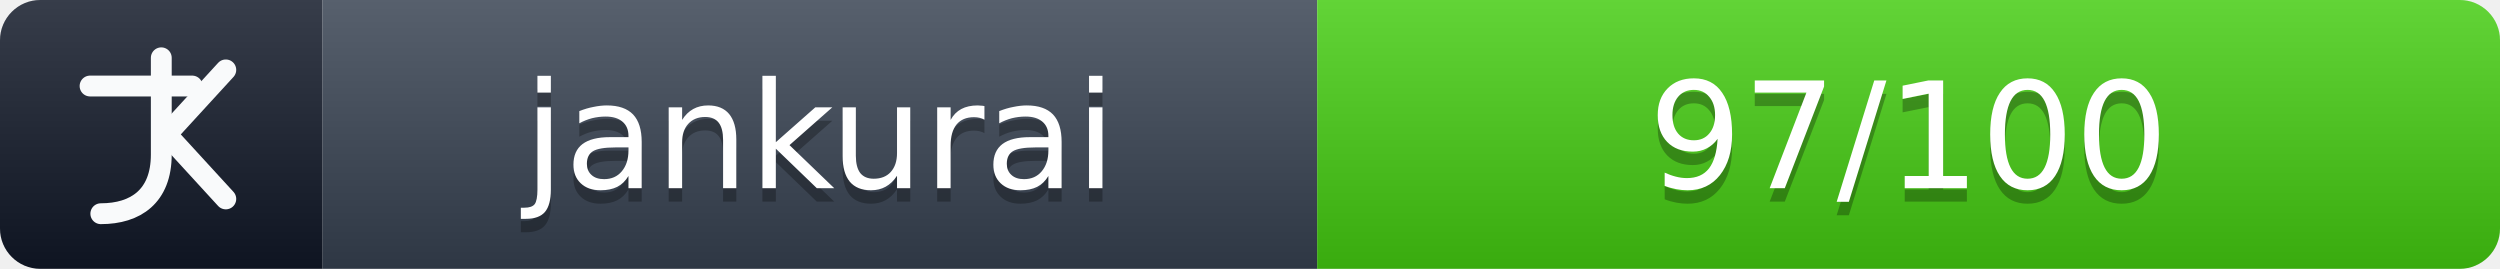
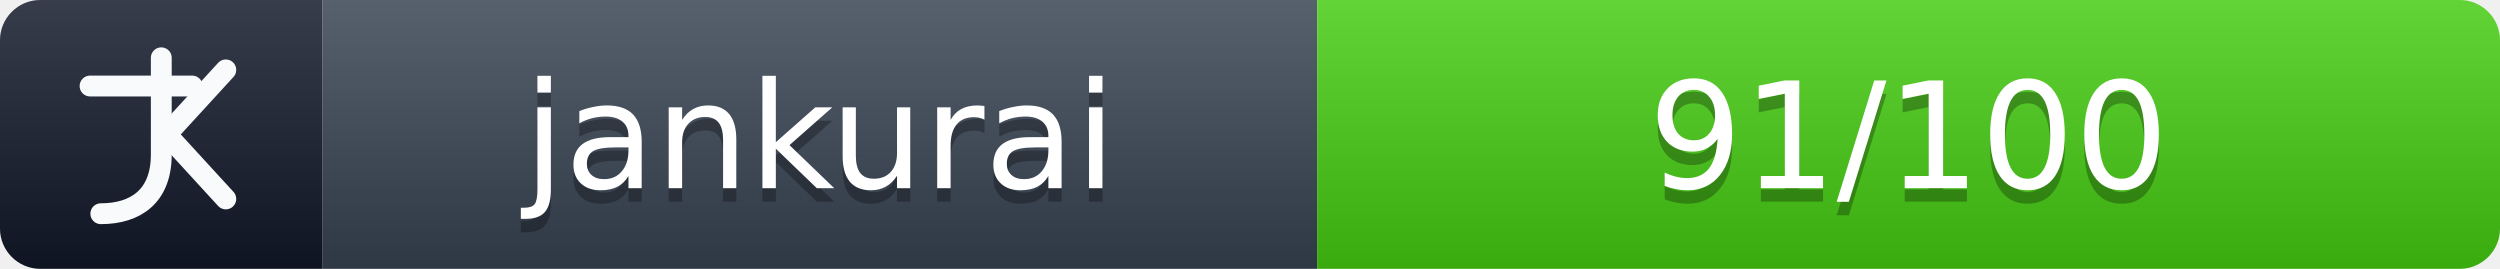
- <svg xmlns="http://www.w3.org/2000/svg" width="186" height="20" role="img" aria-label="Jankurai score: 97/100 (pass)">
+ <svg xmlns="http://www.w3.org/2000/svg" width="186" height="20" role="img" aria-label="Jankurai score: 91/100 (advisory)">
  <linearGradient id="jankurai-badge-shadow" x2="0" y2="100%">
    <stop offset="0" stop-color="#fff" stop-opacity=".16" />
    <stop offset="1" stop-color="#000" stop-opacity=".16" />
  </linearGradient>
  <clipPath id="jankurai-round">
    <rect width="186" height="20" rx="3" fill="#fff" />
  </clipPath>
  <g clip-path="url(#jankurai-round)">
    <rect width="24" height="20" fill="#111827" />
    <rect x="24" width="74" height="20" fill="#374151" />
    <rect x="98" width="88" height="20" fill="#4c1" />
    <rect width="186" height="20" fill="url(#jankurai-badge-shadow)" />
  </g>
  <g fill="none" stroke="#f9fafb" stroke-width="1.55" stroke-linecap="round" stroke-linejoin="round">
    <path d="M12 4.3v7.2c0 3.1-1.9 4.4-4.5 4.4" />
    <path d="M16.8 5.2 12.4 10l4.4 4.8" />
    <path d="M6.7 6.4h7.6" />
  </g>
  <g fill="#fff" text-anchor="middle" font-family="Verdana,DejaVu Sans,sans-serif" font-size="11">
    <text x="61" y="15" fill="#010101" fill-opacity=".28">jankurai</text>
    <text x="61" y="14">jankurai</text>
-     <text x="142" y="15" fill="#010101" fill-opacity=".28">97/100</text>
-     <text x="142" y="14">97/100</text>
+     <text x="142" y="15" fill="#010101" fill-opacity=".28">91/100</text>
+     <text x="142" y="14">91/100</text>
  </g>
</svg>
